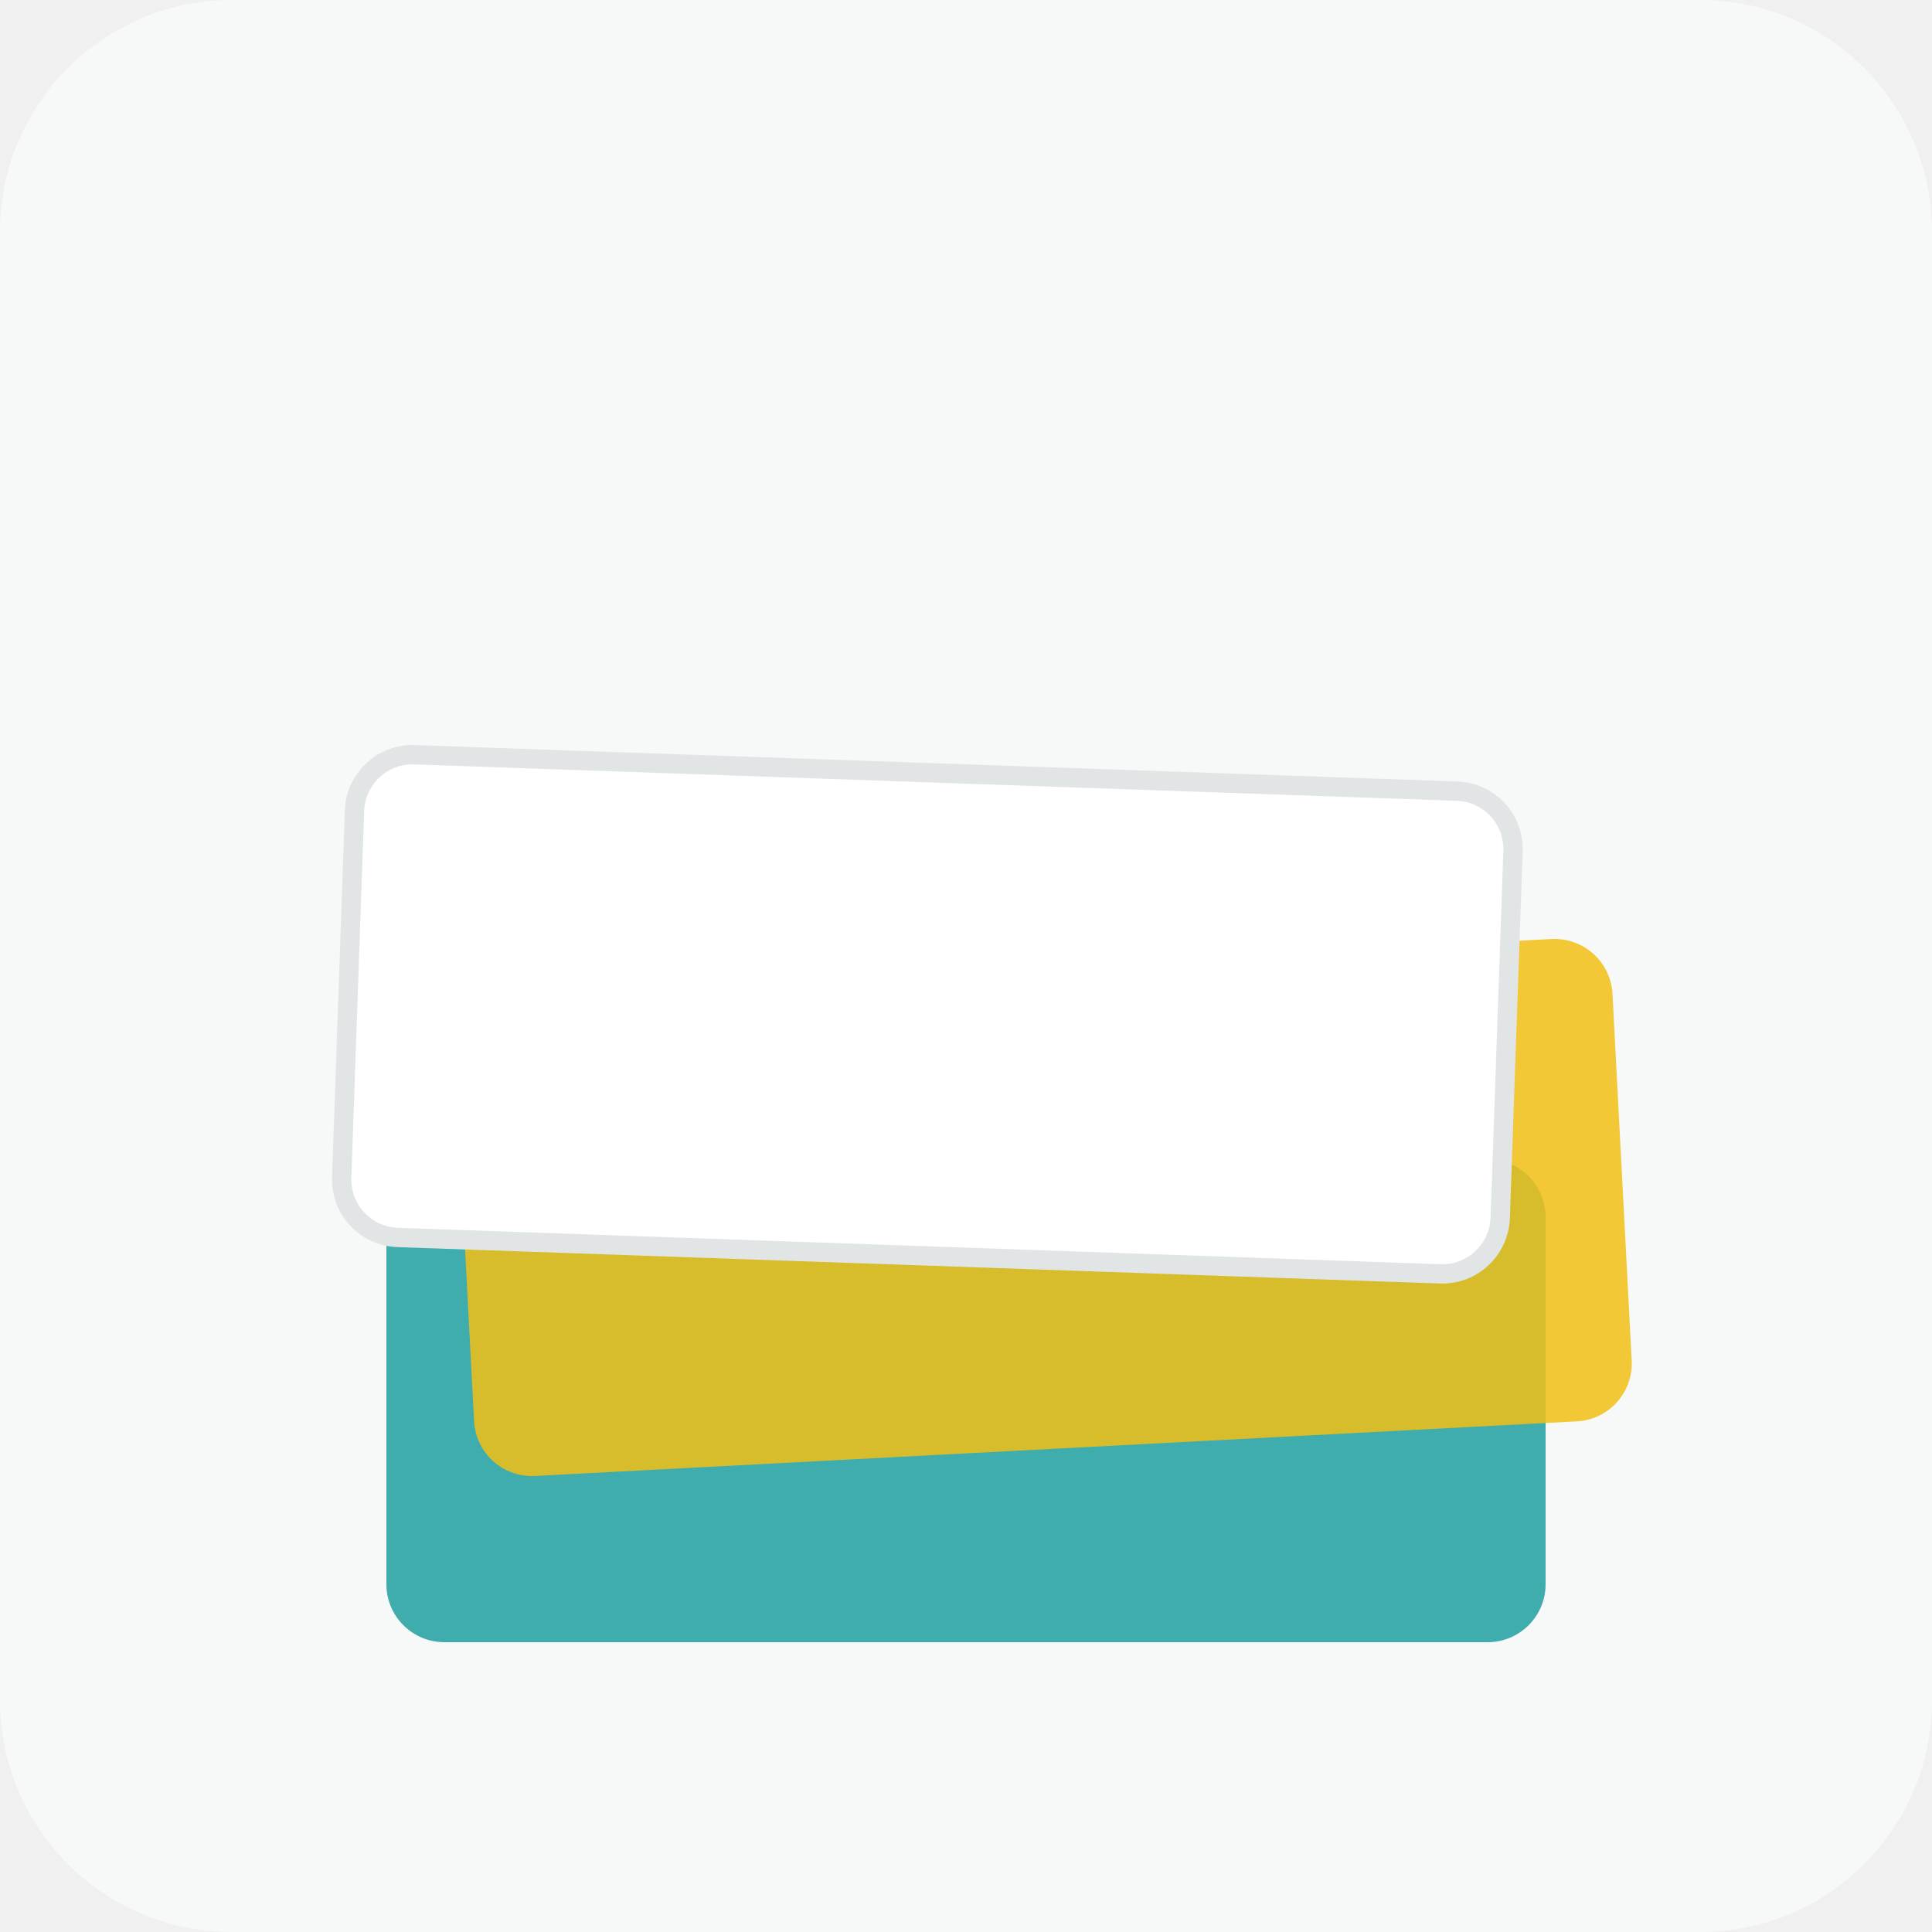
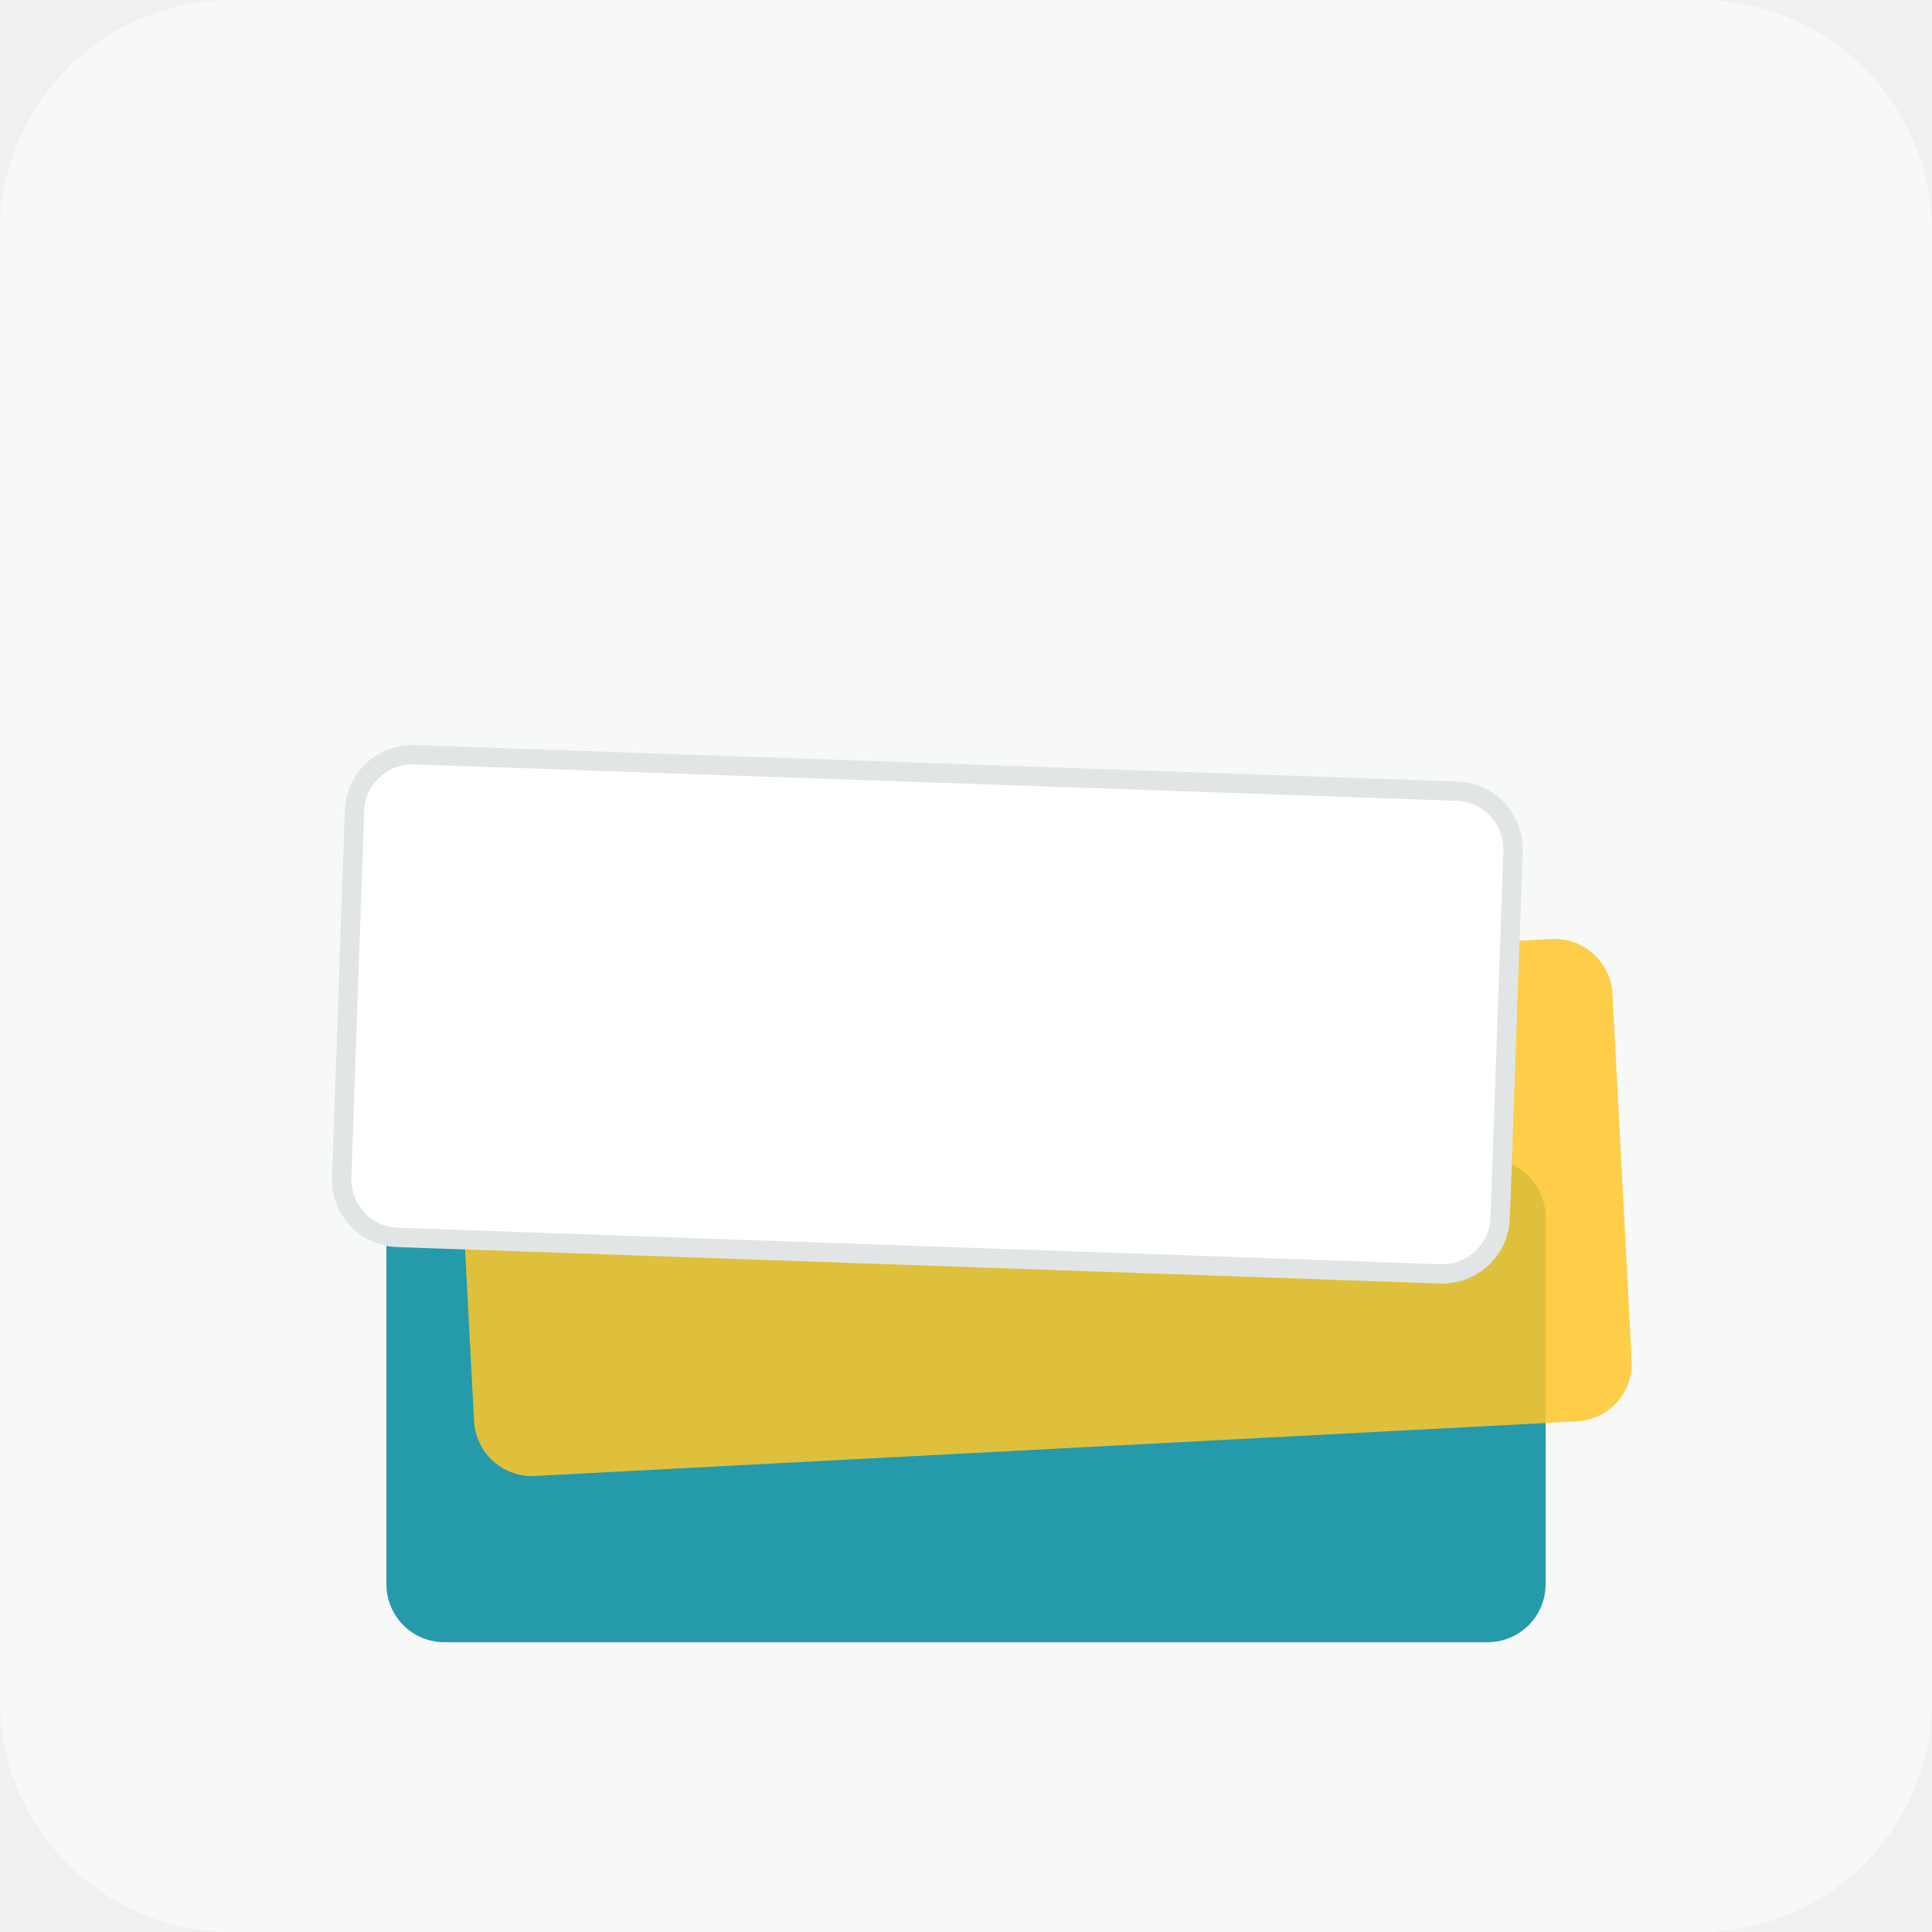
<svg xmlns="http://www.w3.org/2000/svg" viewBox="0 0 200 200" role="img">
  <rect width="200" height="200" rx="24" fill="#F7F8F8" />
-   <rect x="40" y="120" width="120" height="50" rx="6" fill="#1FA0A0" opacity="0.85" />
-   <rect x="48" y="100" width="120" height="50" rx="6" fill="#F2C014" opacity="0.85" transform="rotate(-3 108 125)" />
+   <rect x="40" y="120" width="120" height="50" rx="6" fill="#008A9E" opacity="0.85" />
+   <rect x="48" y="100" width="120" height="50" rx="6" fill="#FFC729" opacity="0.85" transform="rotate(-3 108 125)" />
  <rect x="36" y="80" width="120" height="50" rx="6" fill="#FFFFFF" stroke="#E2E5E5" stroke-width="2" transform="rotate(2 96 105)" />
</svg>
